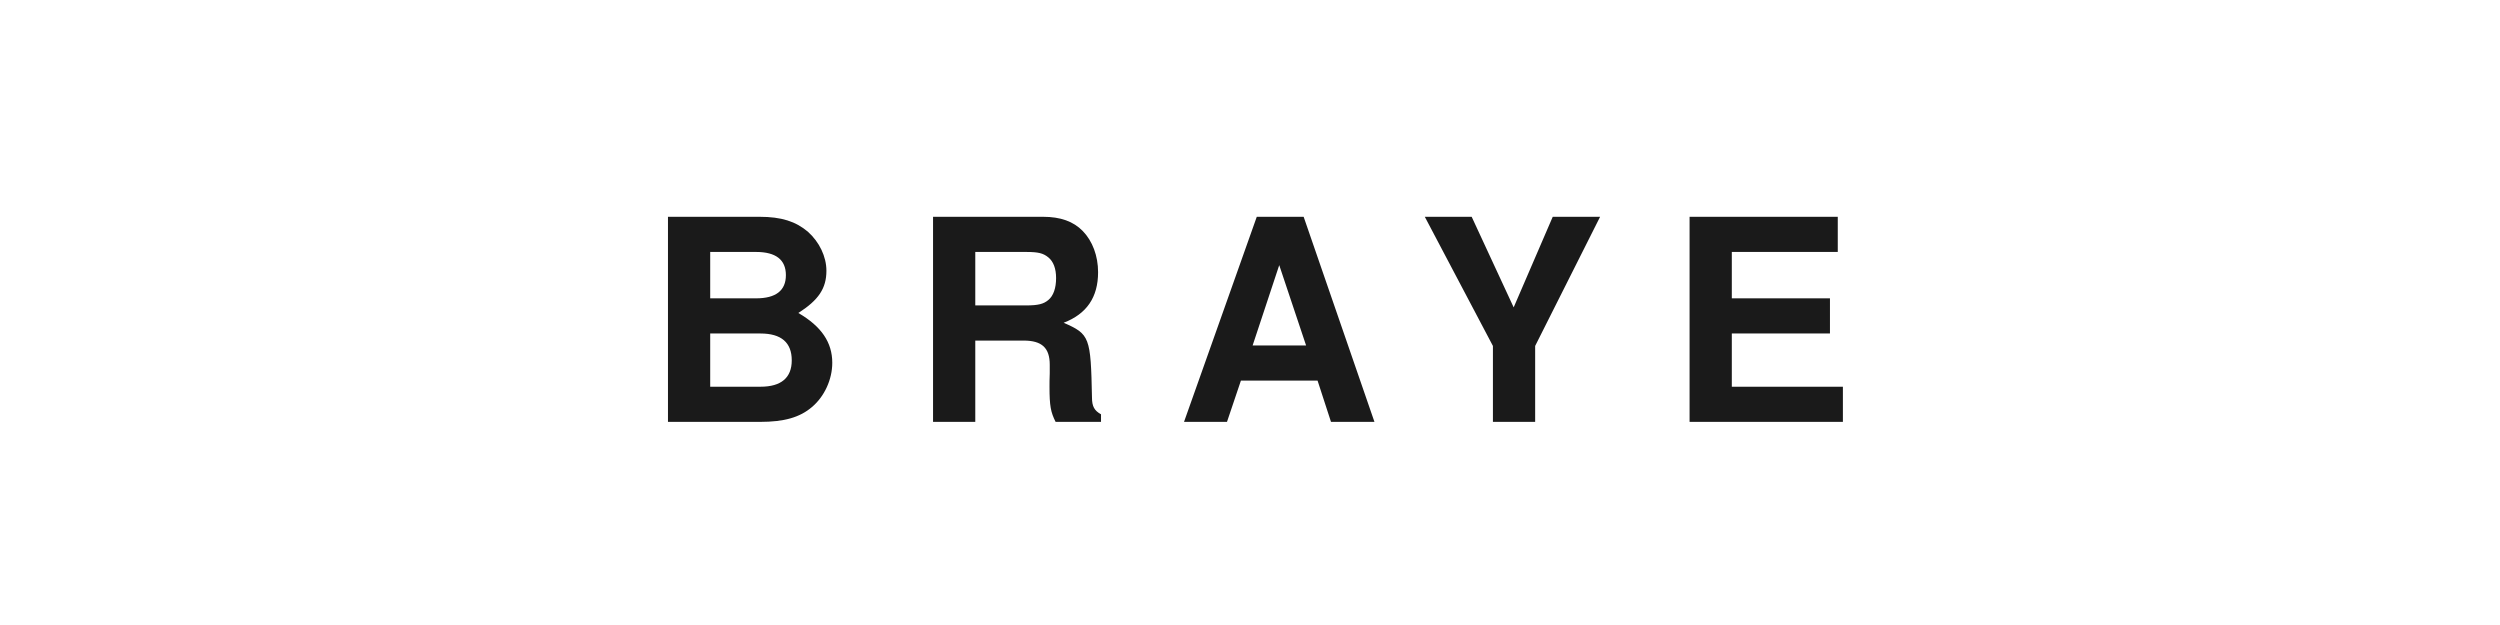
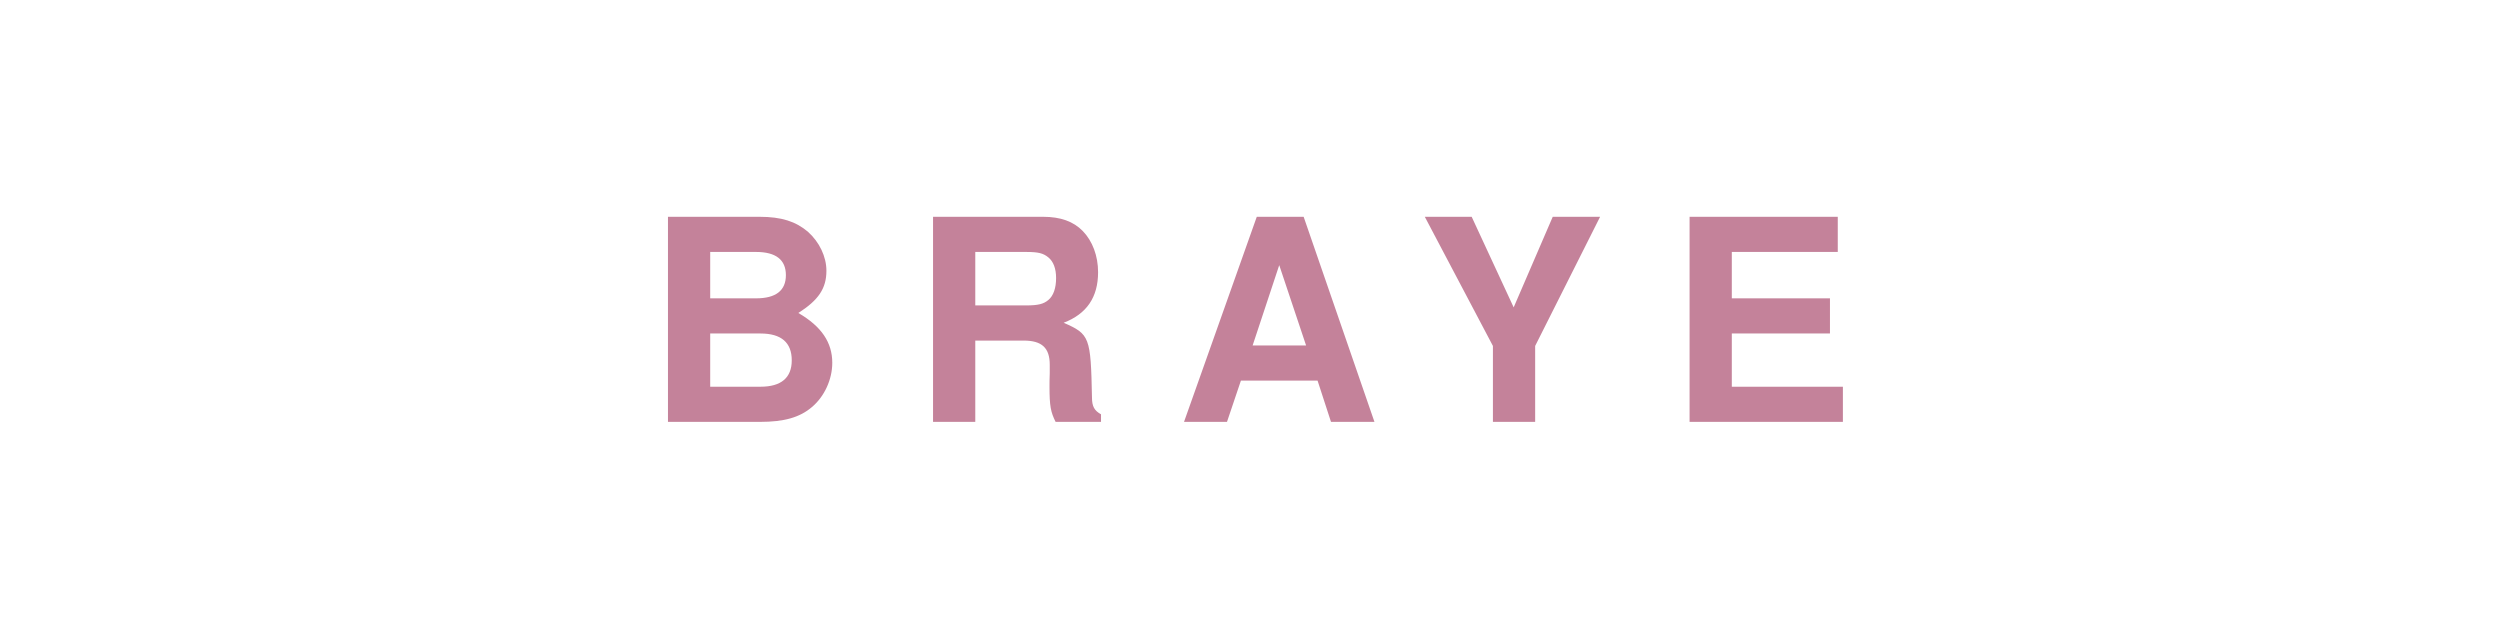
<svg xmlns="http://www.w3.org/2000/svg" viewBox="0 0 160 40">
-   <text x="80" y="27" font-family="'Helvetica Neue',Helvetica,Arial,sans-serif" font-size="18" font-weight="600" fill="#1a1a1a" text-anchor="middle" letter-spacing="4">BRAYE</text>
+   <text x="80" y="27" font-family="'Helvetica Neue',Helvetica,Arial,sans-serif" font-size="18" font-weight="600" fill="#c4829a" text-anchor="middle" letter-spacing="4">BRAYE</text>
</svg>
